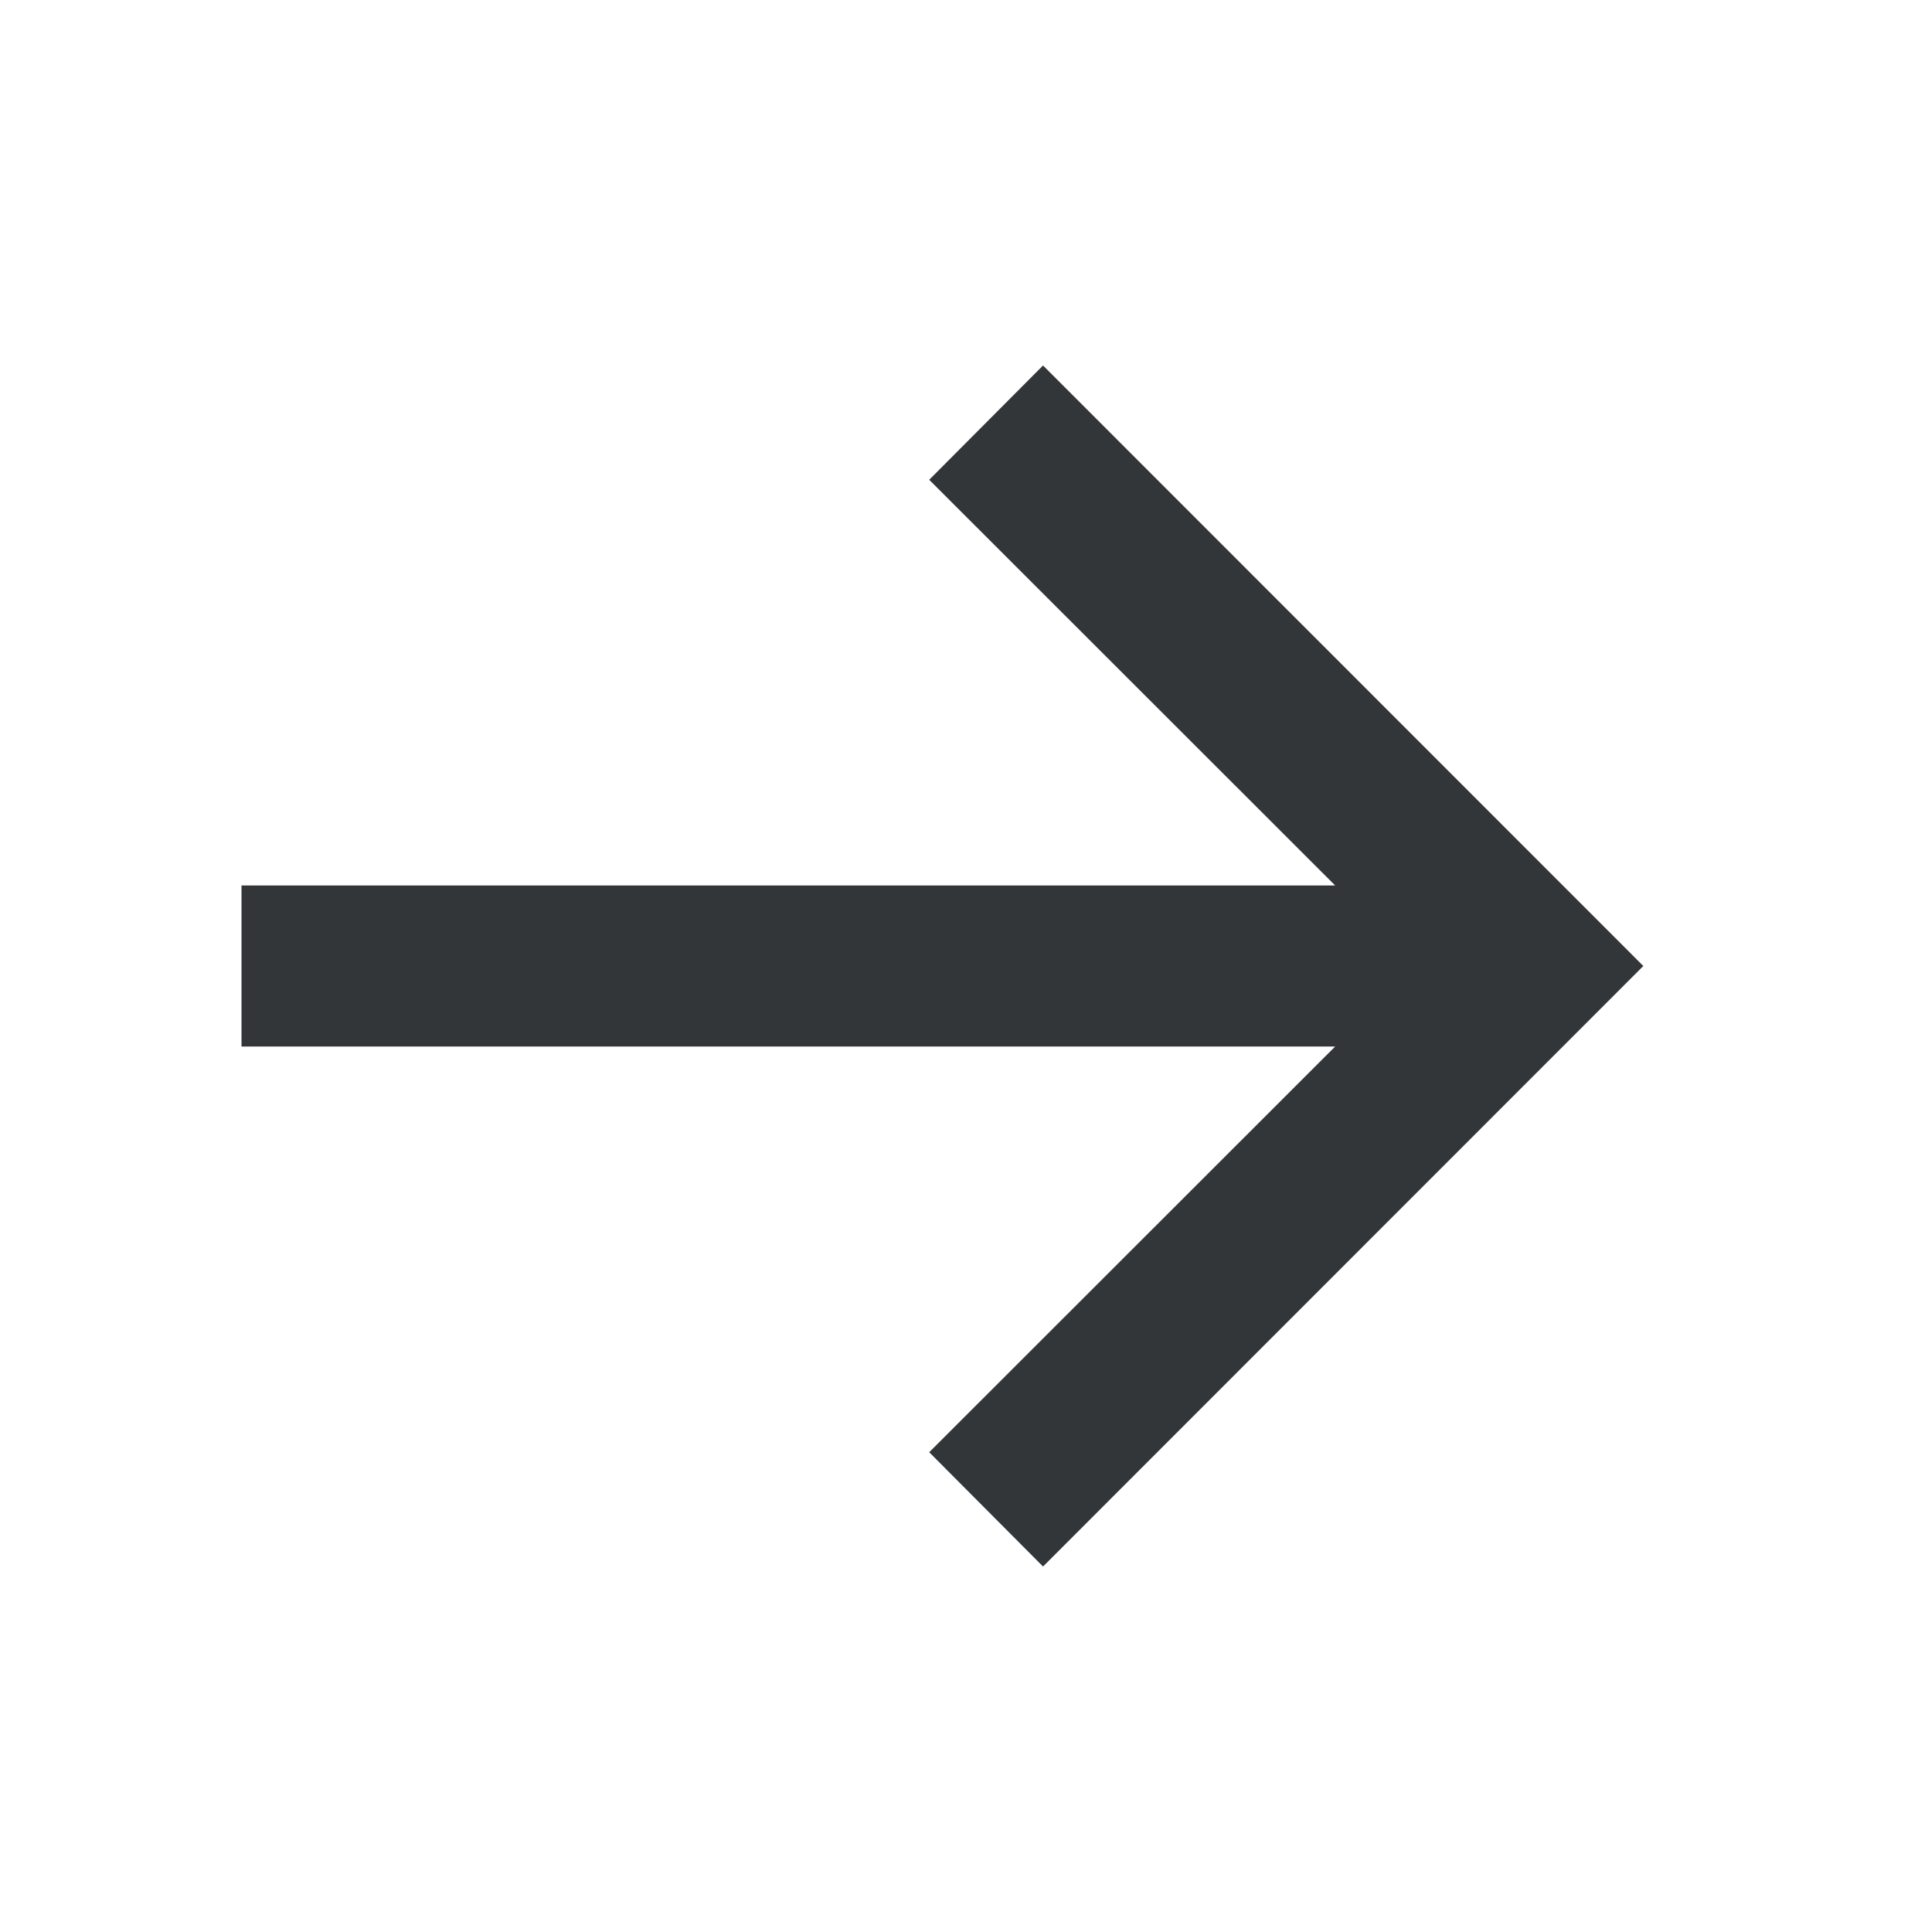
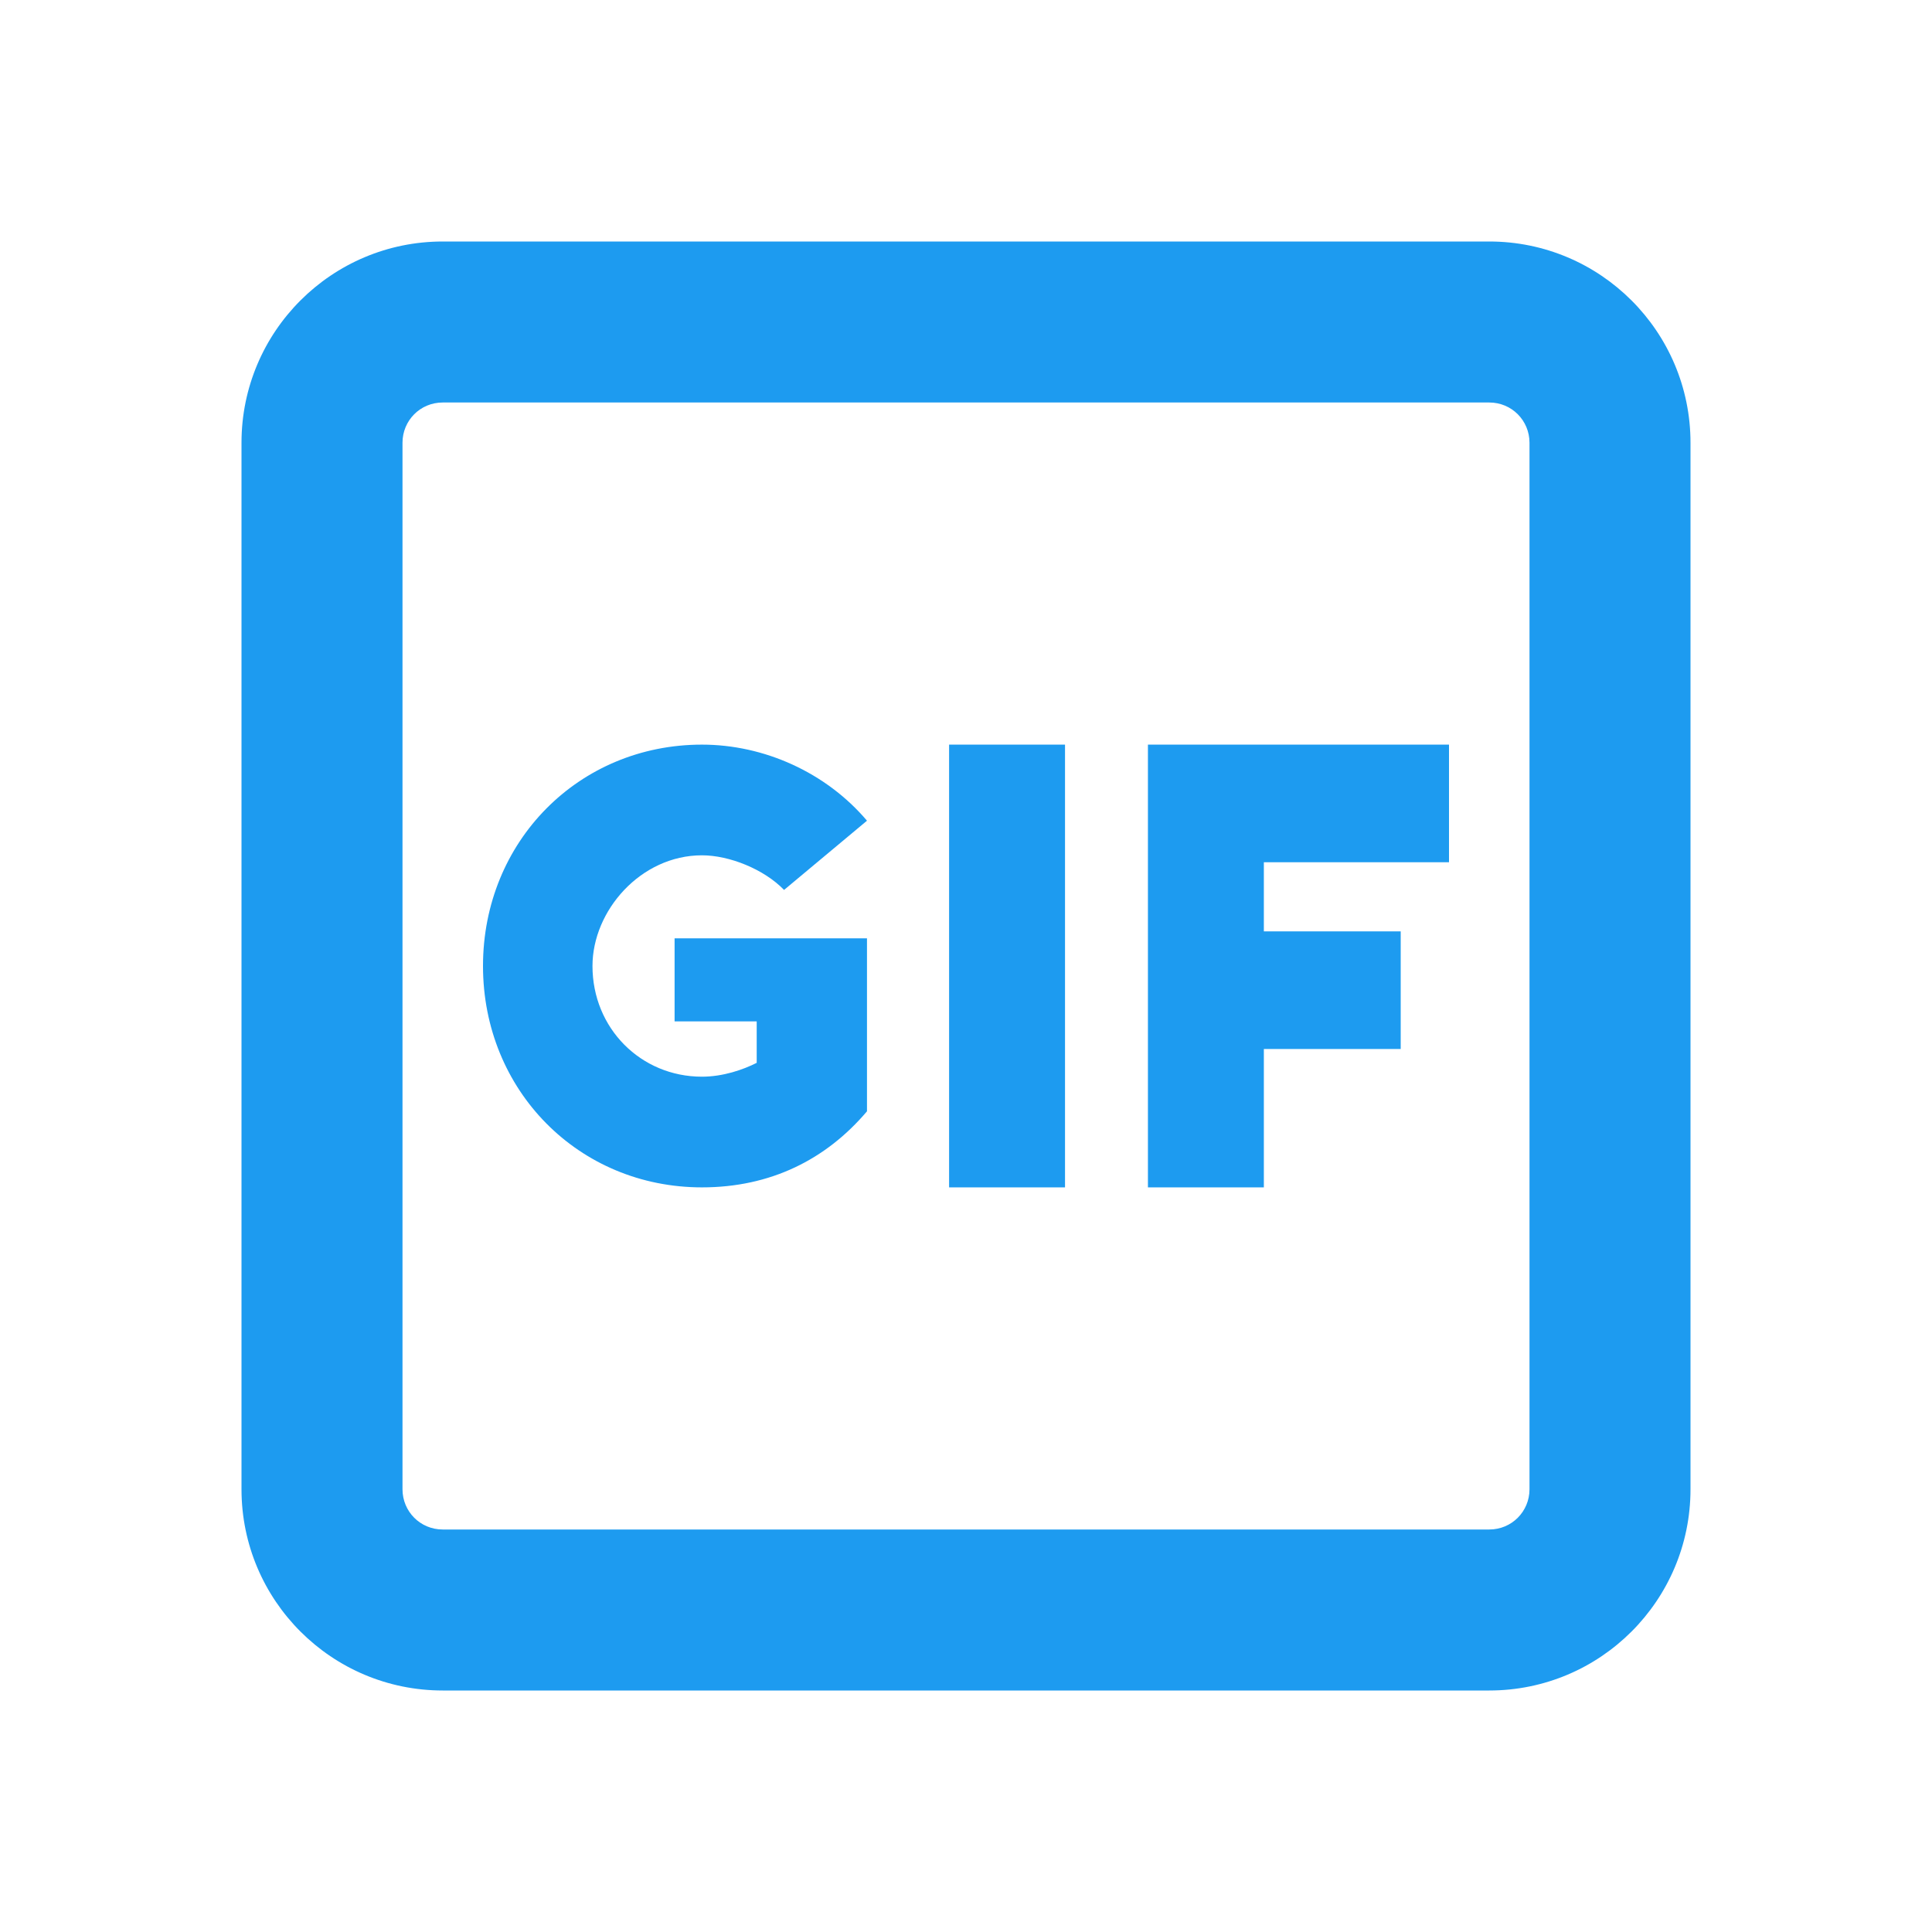
- <svg xmlns="http://www.w3.org/2000/svg" viewBox="0 0 24 24" aria-hidden="true" class="r-4qtqp9 r-yyyyoo r-dnmrzs r-bnwqim r-lrvibr r-m6rgpd r-z80fyv r-19wmn03 r-1otekoa" width="24" height="24">
-   <g fill="#333639">
-     <path d="M12.957 4.54L20.414 12l-7.457 7.46-1.414-1.42L16.586 13H3v-2h13.586l-5.043-5.04 1.414-1.42z" fill="#333639" />
+ <svg xmlns="http://www.w3.org/2000/svg" viewBox="0 0 24 24" aria-hidden="true" class="r-4qtqp9 r-yyyyoo r-dnmrzs r-bnwqim r-lrvibr r-m6rgpd r-z80fyv r-19wmn03" style="color: rgb(29, 155, 240);" width="24" height="24">
+   <g fill="#1D9BF0">
+     <path d="M3 5.5C3 4.119 4.12 3 5.5 3h13C19.88 3 21 4.119 21 5.5v13c0 1.381-1.12 2.5-2.5 2.5h-13C4.12 21 3 19.881 3 18.5v-13zM5.5 5c-.28 0-.5.224-.5.5v13c0 .276.22.5.5.5h13c.28 0 .5-.224.5-.5v-13c0-.276-.22-.5-.5-.5h-13zM18 10.711V9.25h-3.74v5.5h1.44v-1.719h1.7V11.57h-1.7v-.859H18zM11.79 9.25h1.44v5.5h-1.44v-5.5zm-3.07 1.375c.34 0 .77.172 1.02.43l1.03-.86c-.51-.601-1.28-.945-2.05-.945C7.19 9.25 6 10.453 6 12s1.19 2.75 2.72 2.75c.85 0 1.54-.344 2.05-.945v-2.149H8.38v1.032H9.4v.515c-.17.086-.42.172-.68.172-.76 0-1.36-.602-1.36-1.375 0-.688.6-1.375 1.36-1.375z" fill="#1D9BF0" />
  </g>
</svg>
